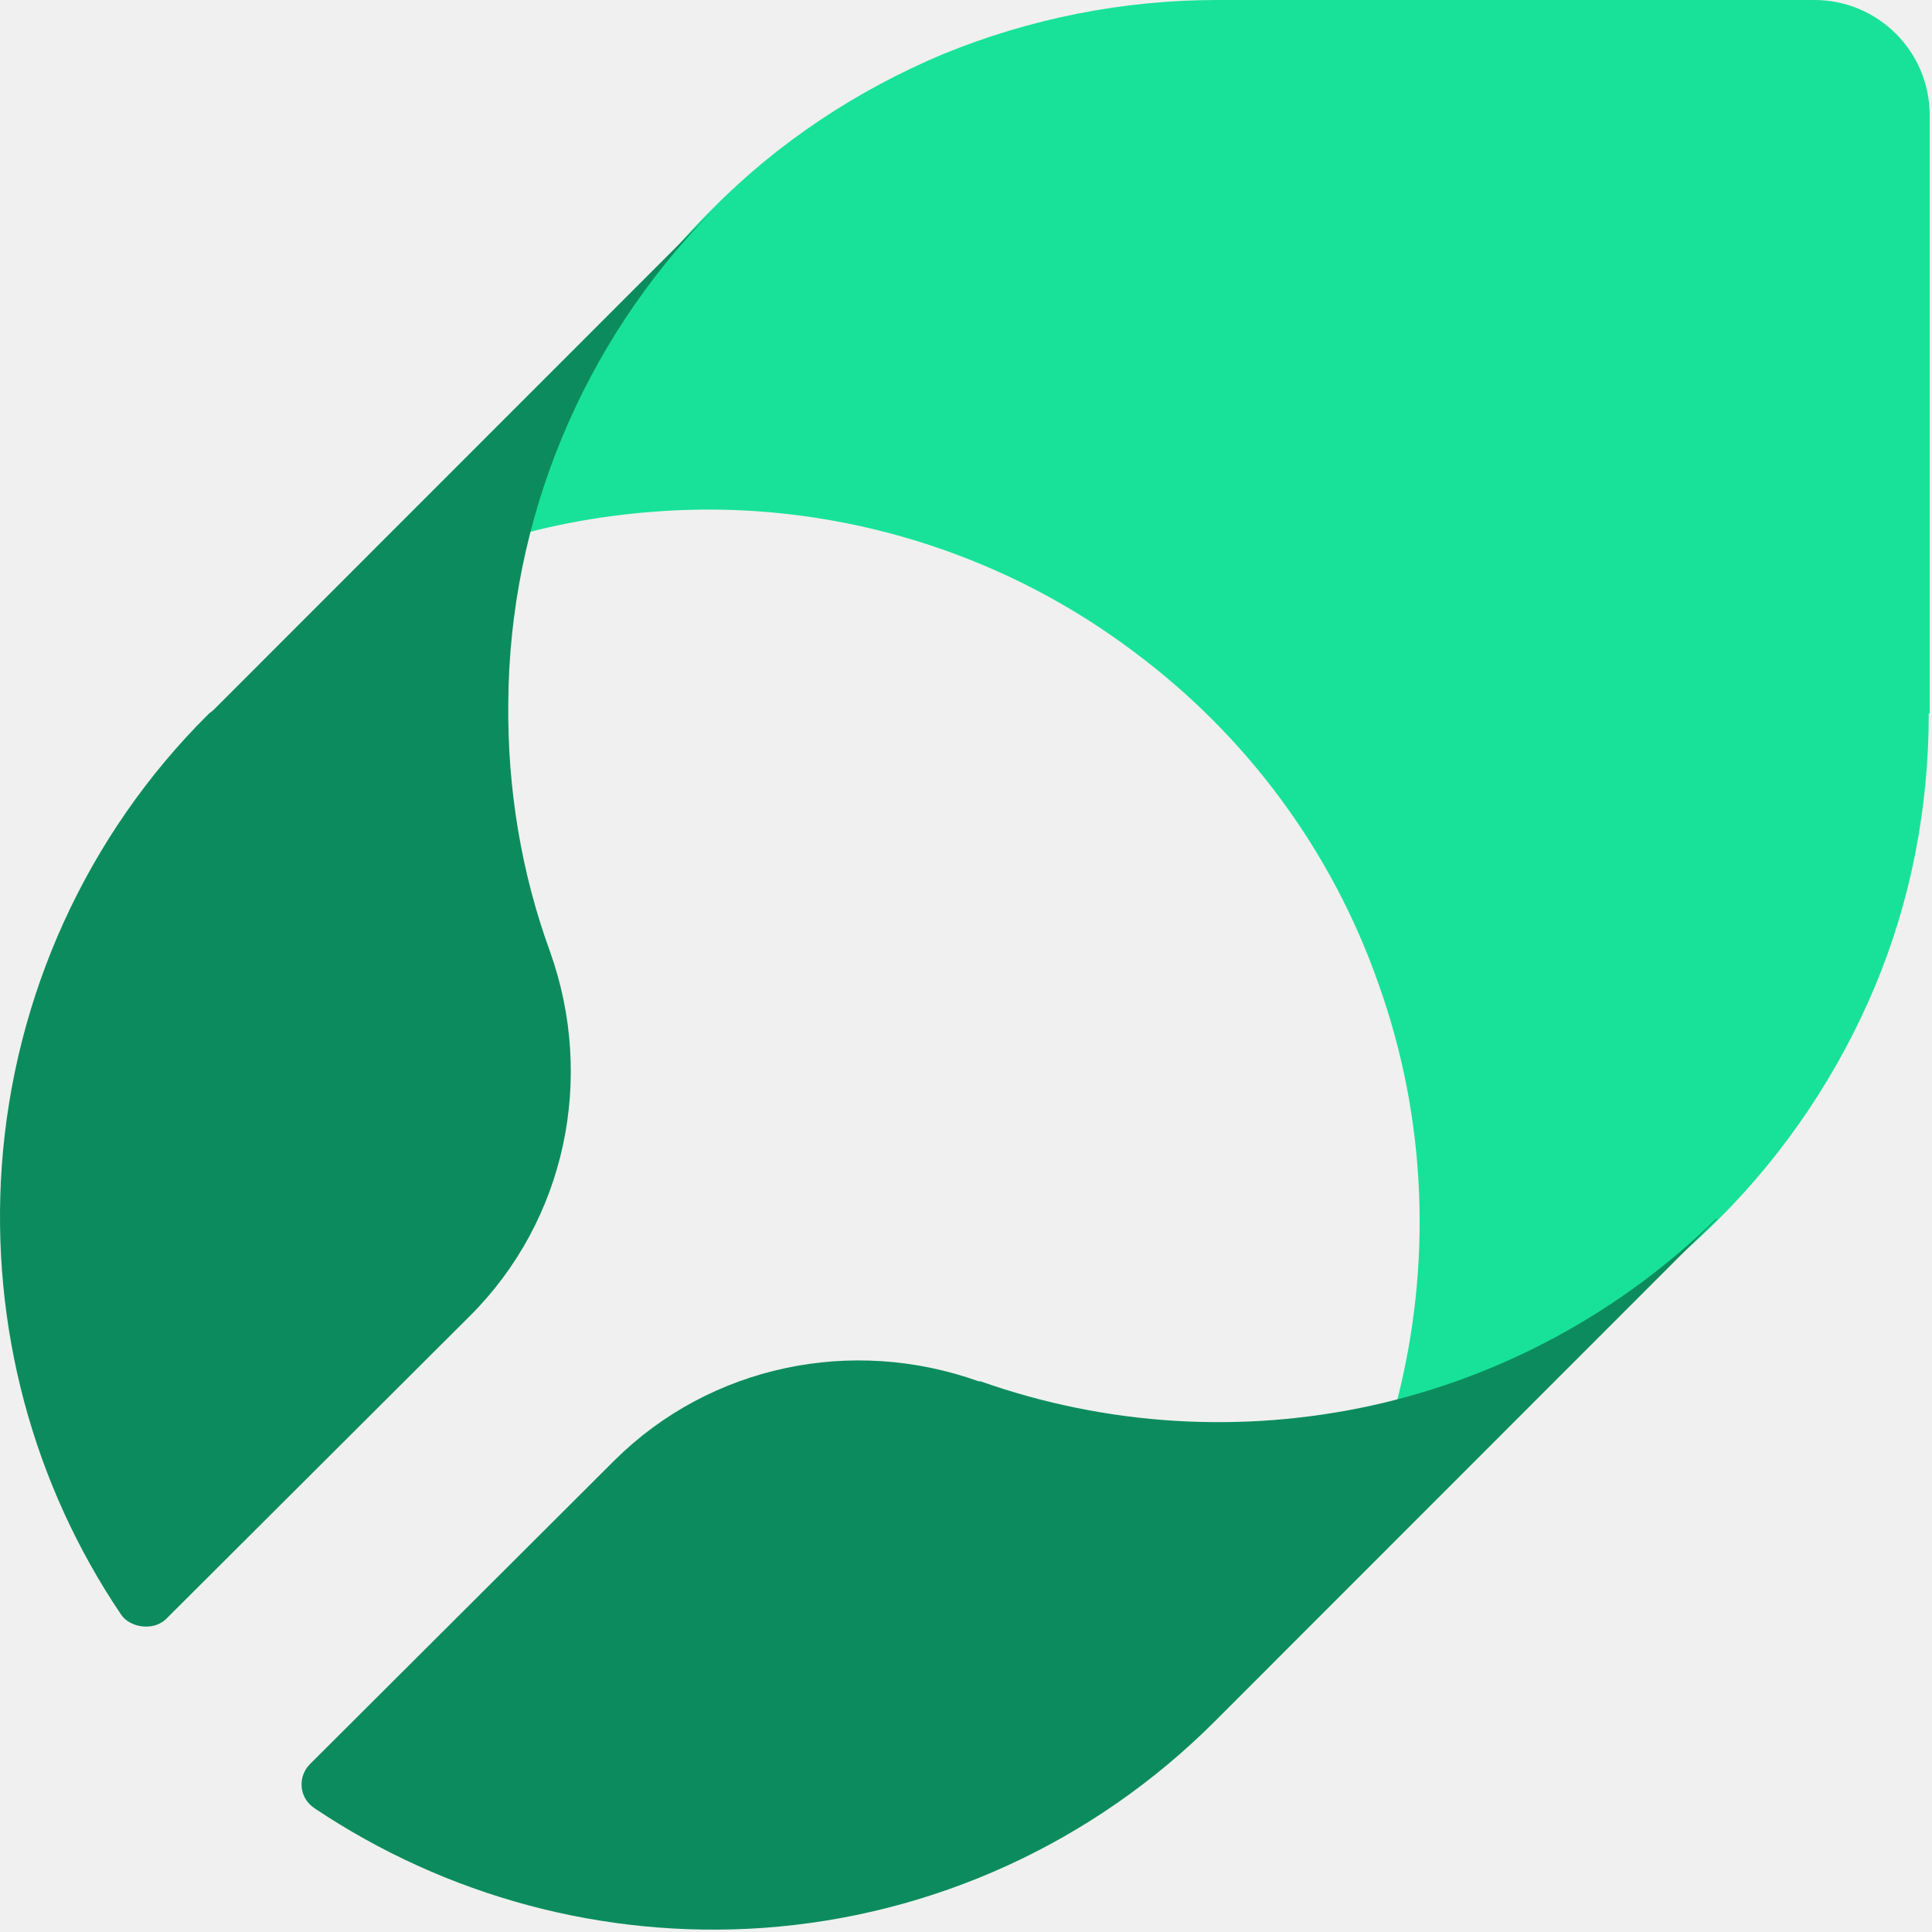
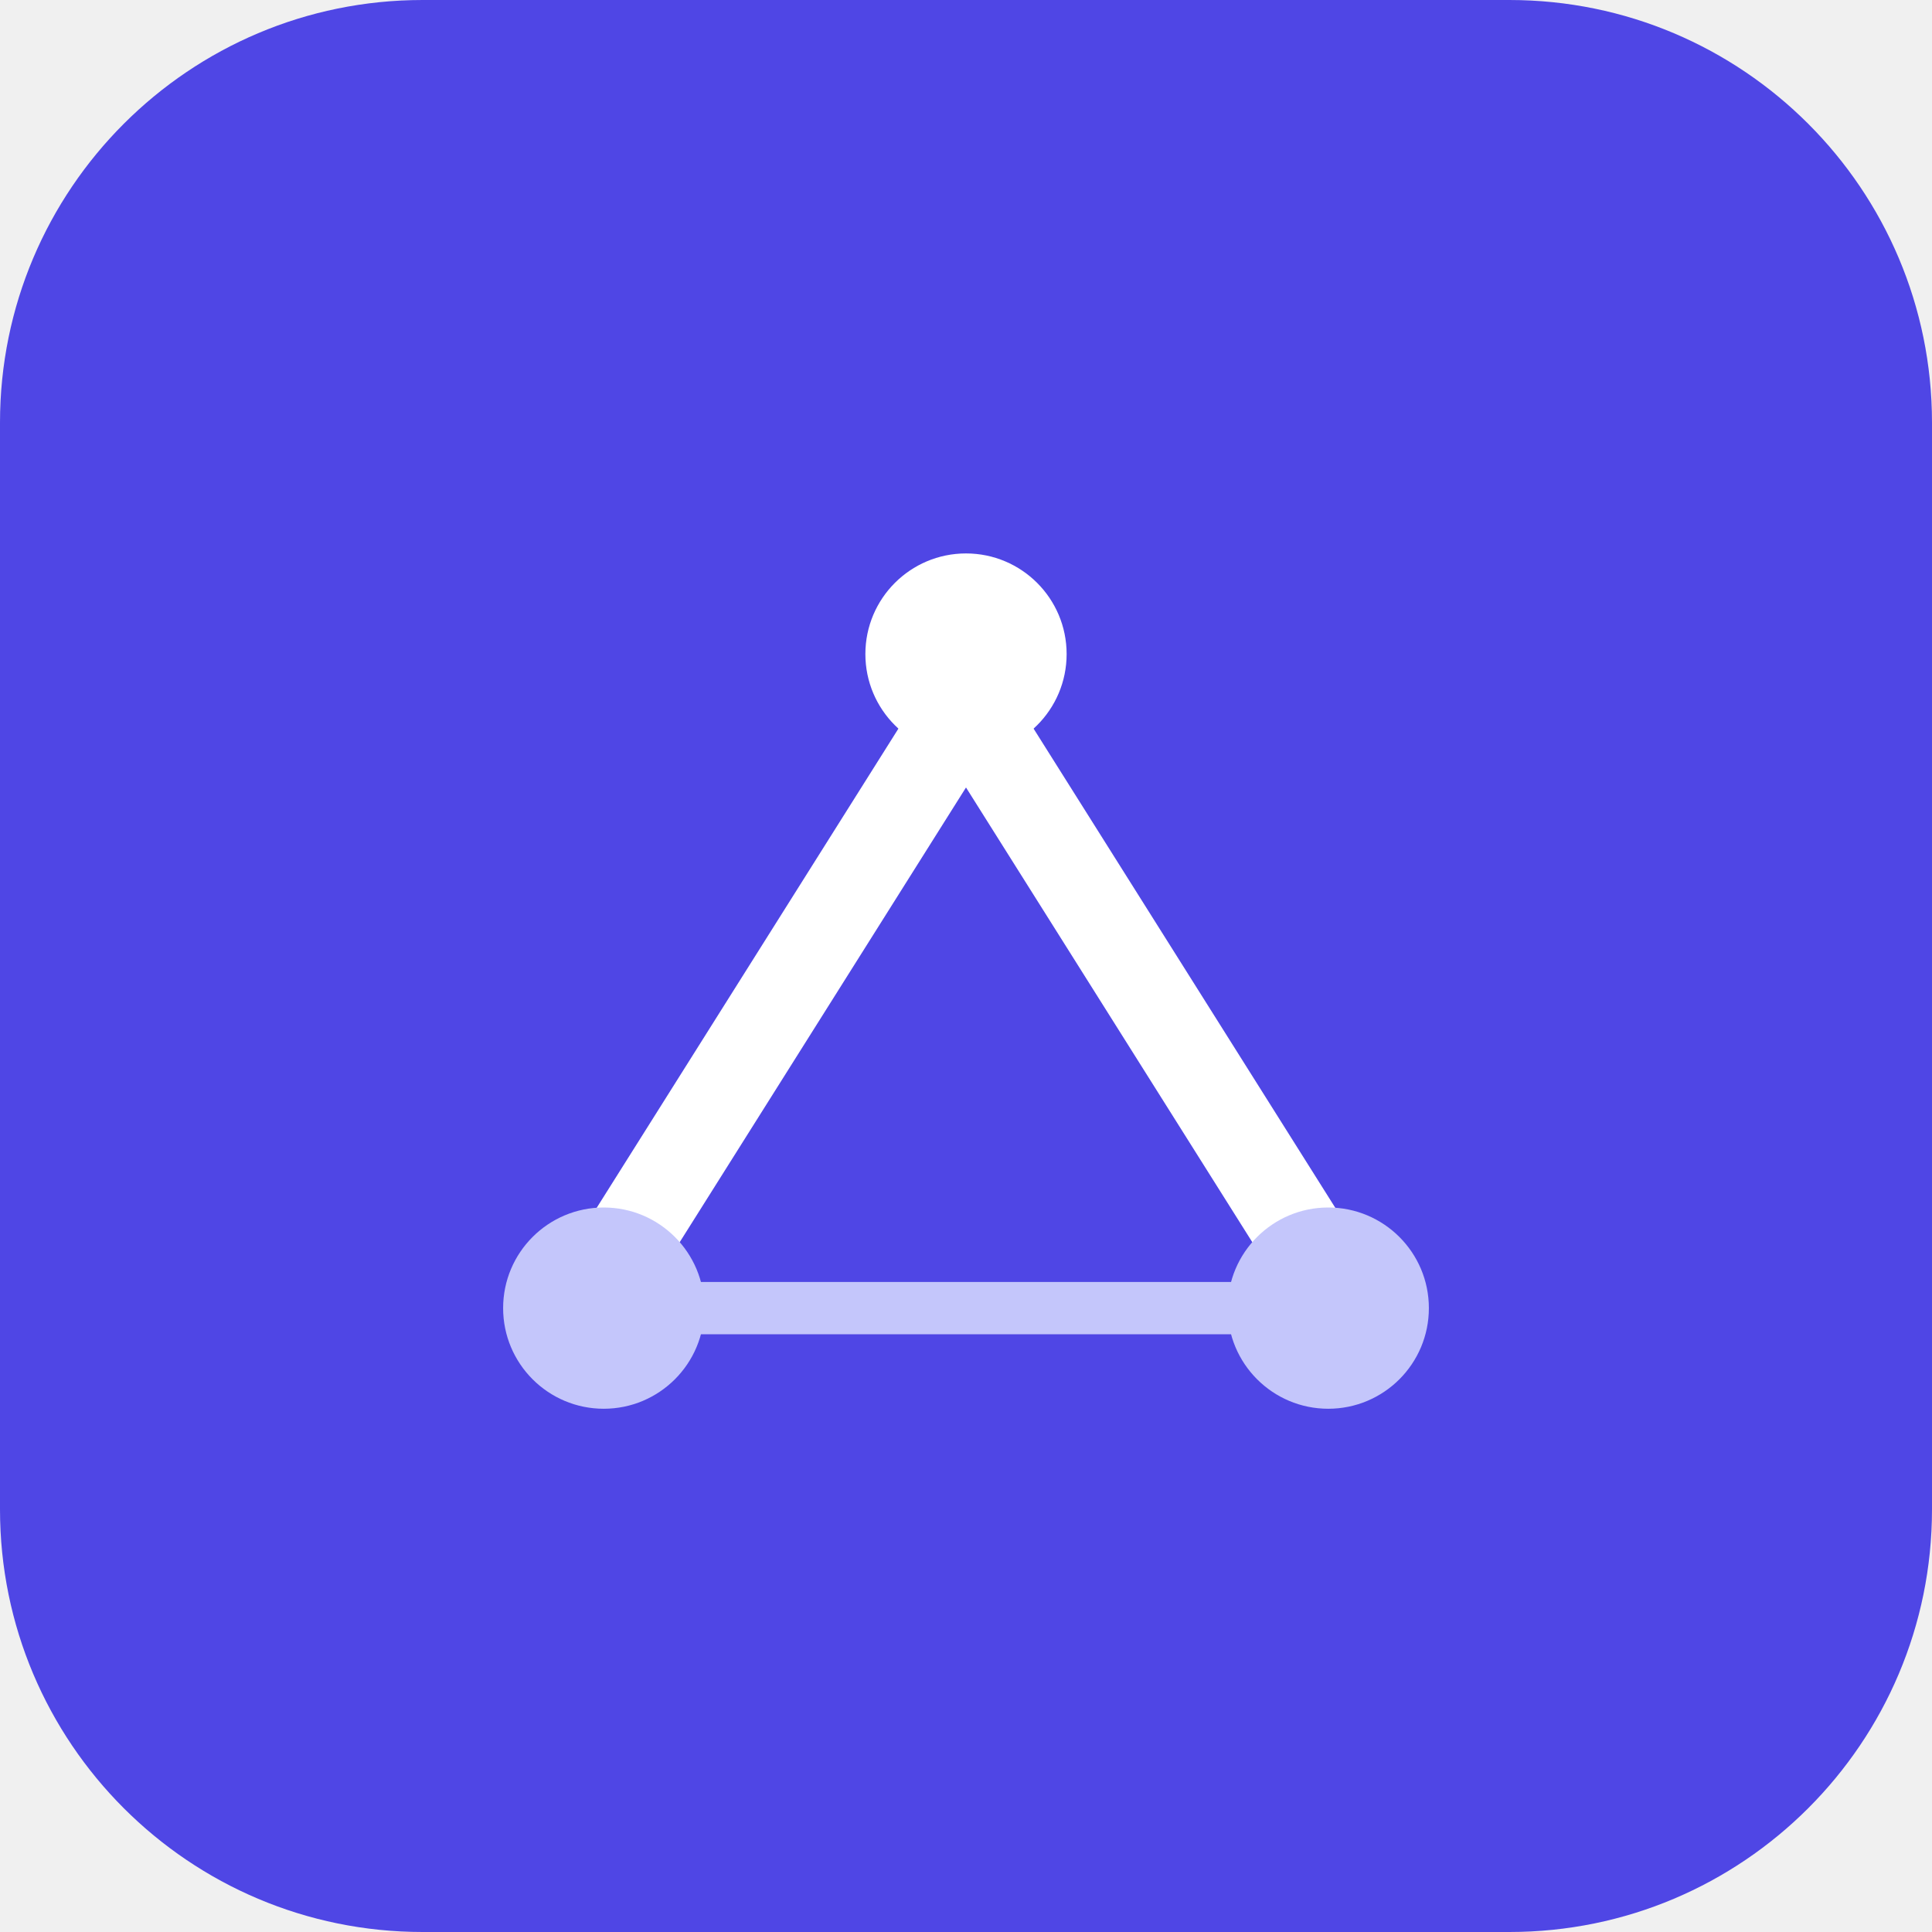
- <svg xmlns="http://www.w3.org/2000/svg" width="502" height="502" viewBox="0 0 502 502" fill="none">
-   <path d="M501.402 185.33V29.962C501.402 13.29 487.876 0 471.453 0H316.156C291.763 0 267.611 4.832 245.15 14.014C222.689 23.438 202.16 36.969 185.012 54.367L183.804 55.575C161.101 78.53 144.92 107.042 136.708 138.454C151.441 134.588 166.656 132.655 181.871 132.413C222.447 131.93 262.298 144.978 294.661 169.383C323.885 191.13 346.104 221.092 358.18 255.645C370.739 290.681 372.188 328.859 362.769 364.862C393.925 356.647 422.666 340.457 445.611 317.744L446.818 316.536C463.966 299.38 477.732 278.841 487.151 256.37C496.571 233.898 501.16 209.735 501.16 185.33H501.402Z" fill="#18E299" />
-   <path d="M132.071 182.706C132.312 135.044 151.32 89.307 184.764 55.125L55.557 184.391C55.076 184.873 54.594 185.113 54.113 185.595C22.593 216.888 3.586 258.774 0.458 303.066C-2.43 344.47 8.397 385.392 31.496 419.575C33.699 422.835 39.677 423.907 43.046 420.778L122.206 341.822C146.989 317.028 154.689 280.198 142.899 247.219C135.44 226.758 131.831 204.852 132.071 182.706Z" fill="#0C8C5E" />
-   <path d="M446.067 316.547C421.284 340.86 390.245 357.71 356.56 365.172C322.634 372.635 287.506 370.468 254.783 358.914C254.783 358.914 254.542 358.914 254.301 358.914C221.338 347.118 184.525 354.821 159.742 379.375L80.581 458.331C77.212 461.701 77.694 467.238 81.784 469.885C115.95 492.754 156.855 503.827 198.24 500.938C242.512 497.809 284.137 478.792 315.656 447.258L316.859 446.054L446.067 316.788V316.547Z" fill="#0C8C5E" />
+ <svg xmlns="http://www.w3.org/2000/svg" viewBox="0 0 96 96" width="96" height="96" fill="none">
+   <rect width="96" height="96" rx="21" fill="#4F46E5" />
+   <g transform="translate(22 24)">
+     <path d="M26 11 L9 38" stroke="#FFFFFF" stroke-width="4.4" stroke-linecap="round" />
+     <path d="M26 11 L43 38" stroke="#FFFFFF" stroke-width="4.4" stroke-linecap="round" />
+     <path d="M12.5 41 H39.5" stroke="#C4C6FB" stroke-width="2.6" stroke-linecap="round" />
+     <circle cx="26" cy="8.5" r="5" fill="#FFFFFF" />
+     <circle cx="8" cy="41" r="5" fill="#C4C6FB" />
+     <circle cx="44" cy="41" r="5" fill="#C4C6FB" />
+   </g>
</svg>
